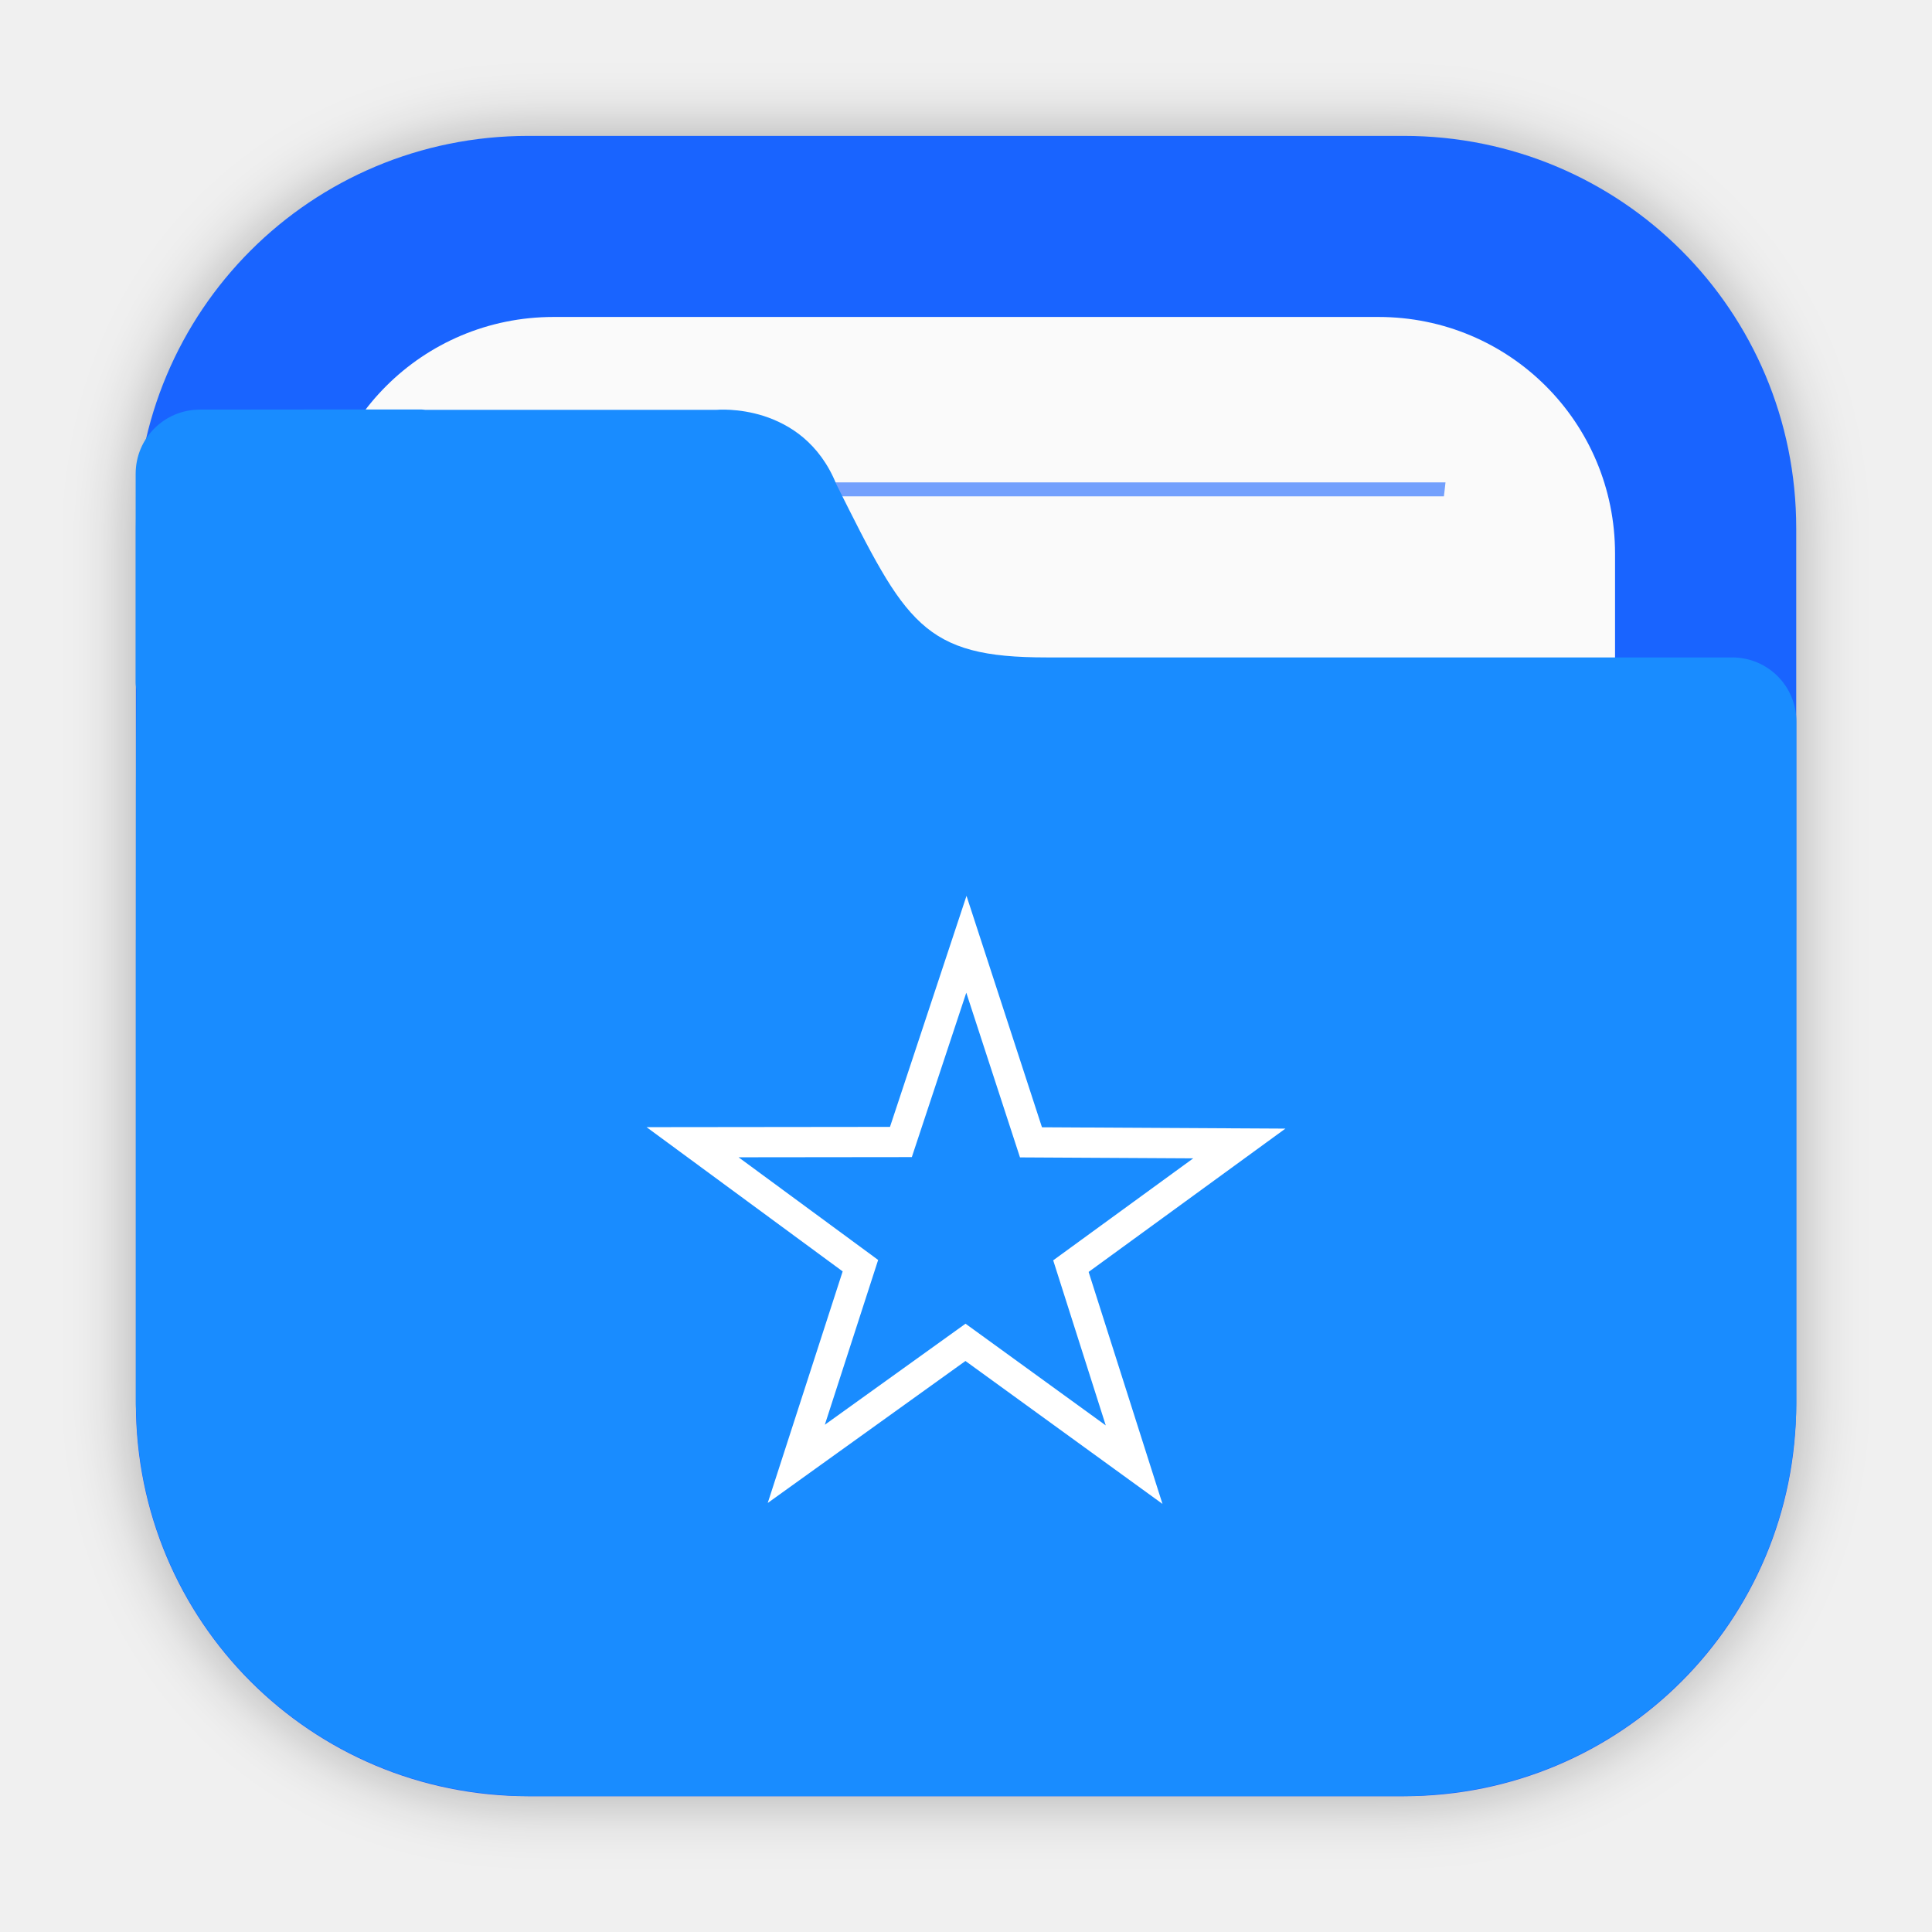
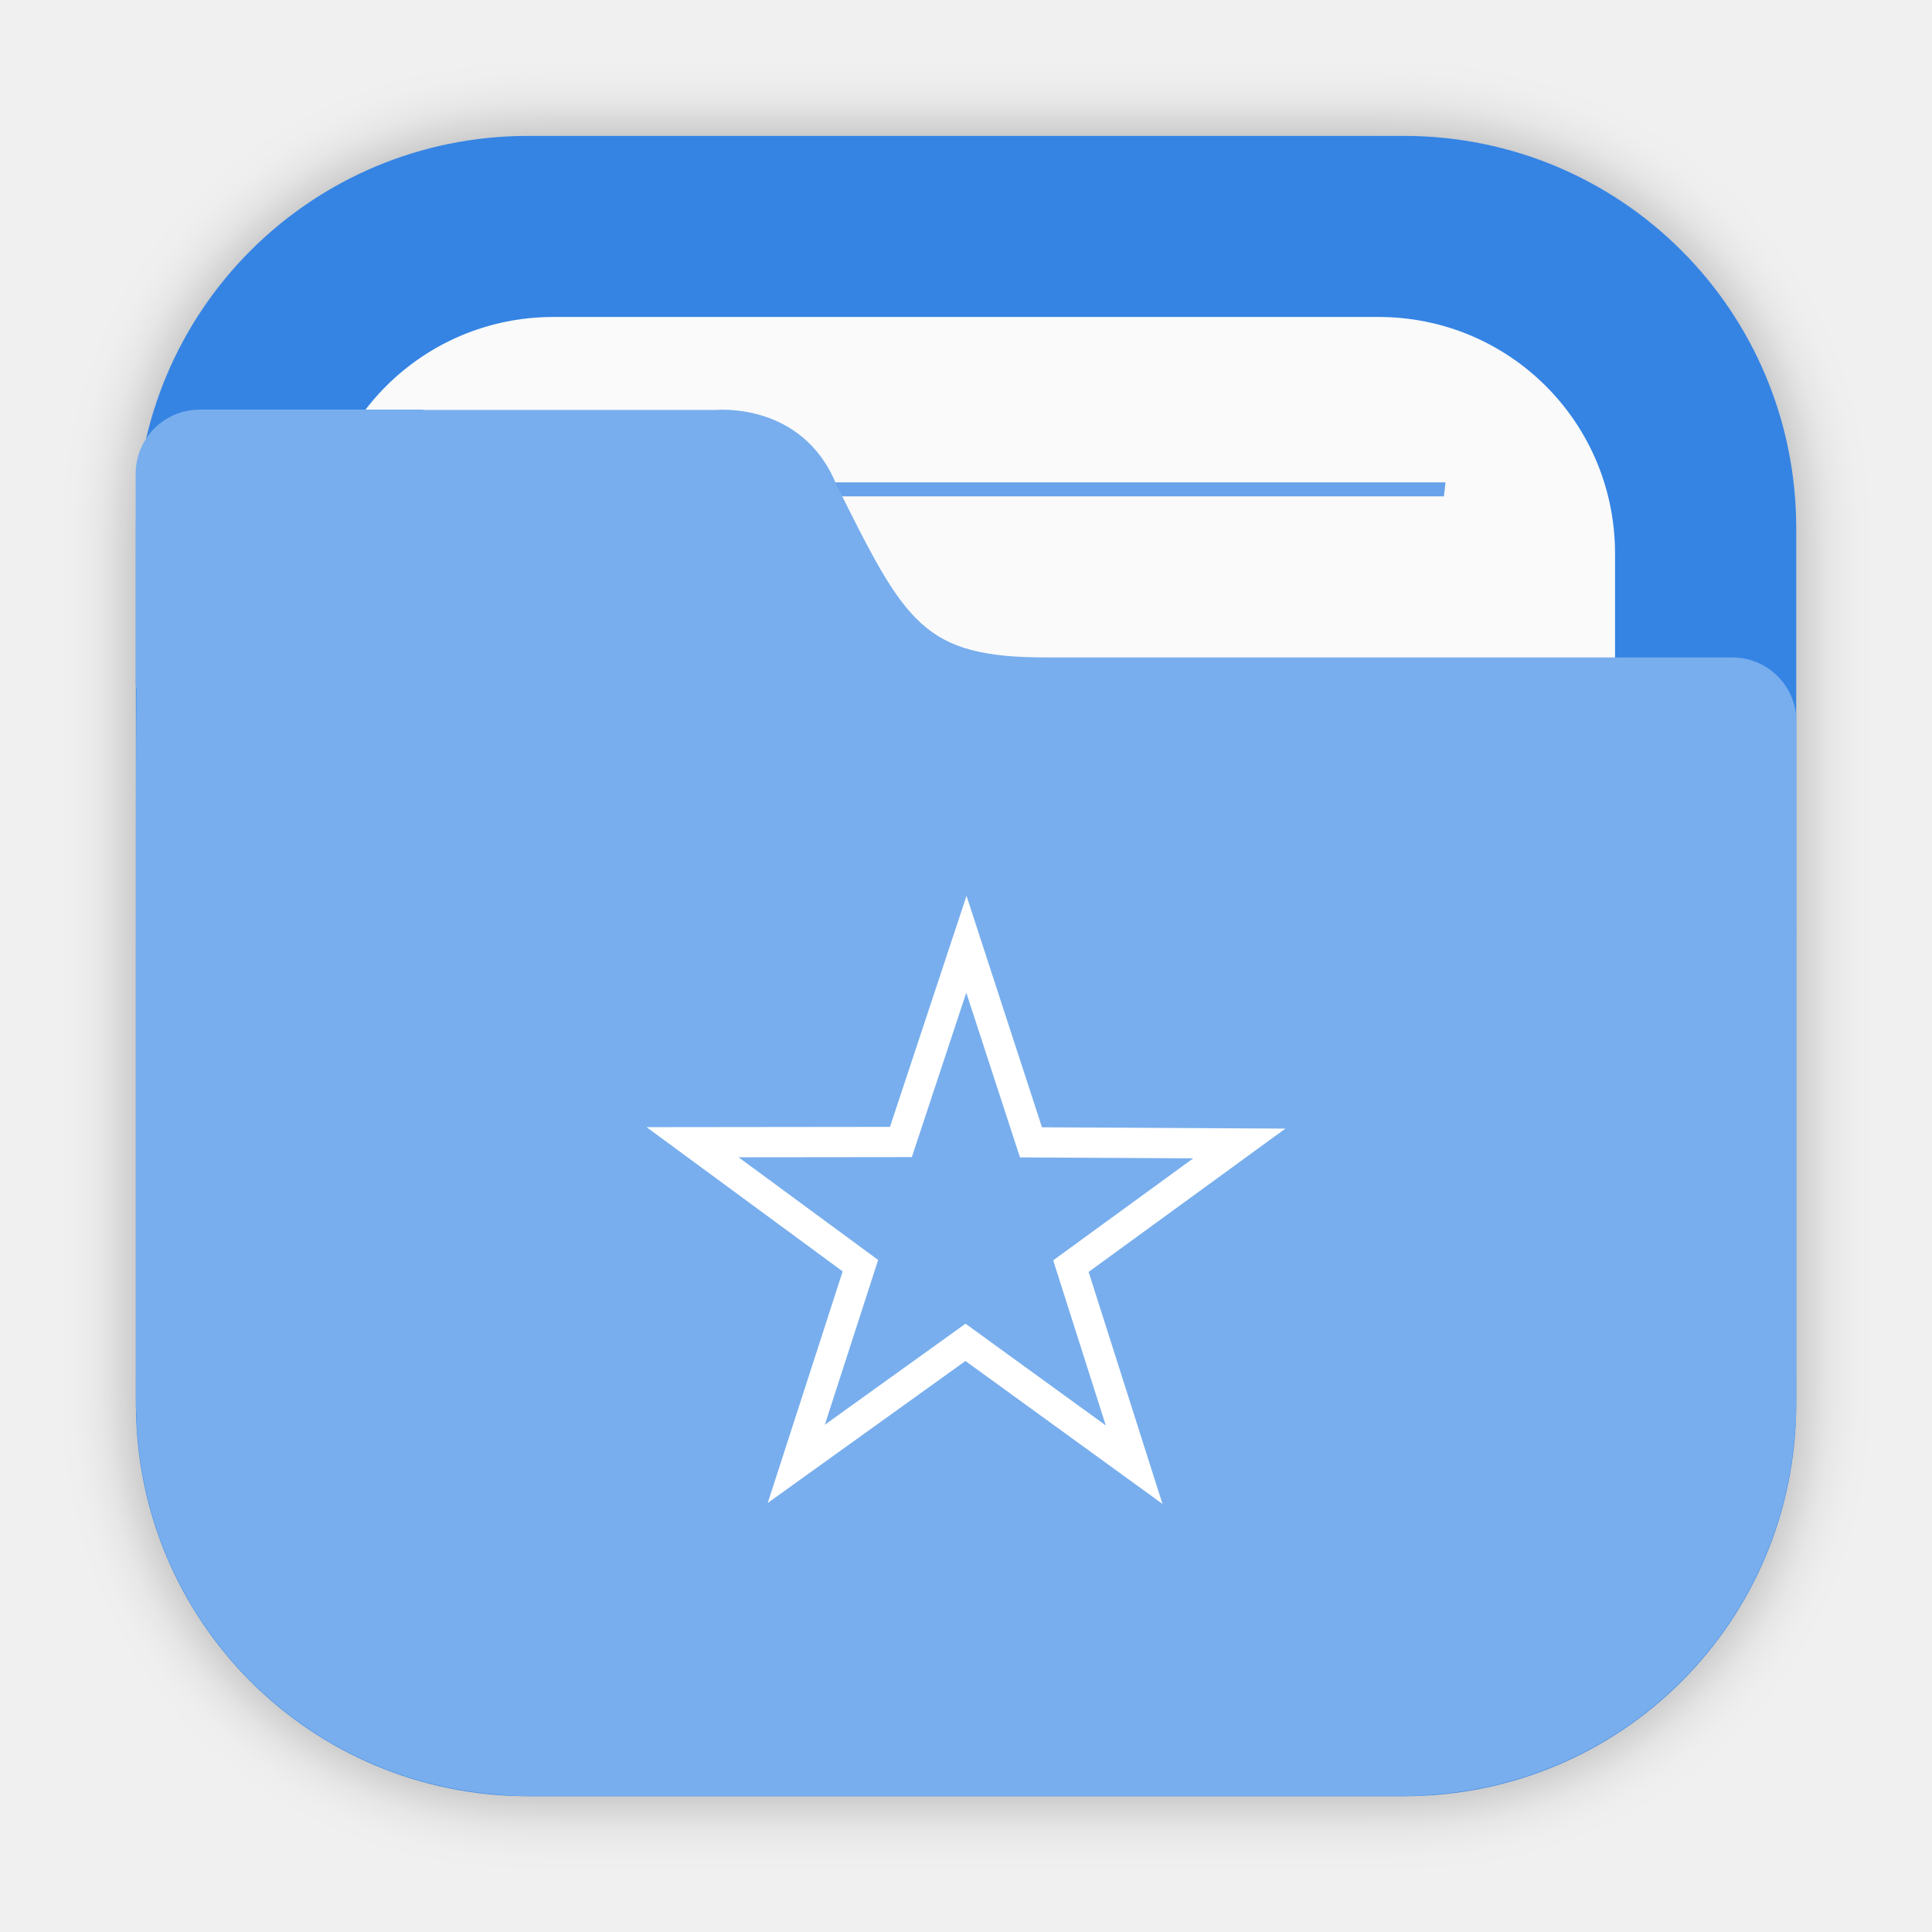
- <svg xmlns="http://www.w3.org/2000/svg" width="64" height="64" version="1.1" viewBox="0 0 16.933 16.933">
-   <defs>
-     <filter id="filter2076-6" x="-.048" y="-.048" width="1.096" height="1.096" color-interpolation-filters="sRGB">
-       <feGaussianBlur stdDeviation="1.1" />
+ <svg xmlns="http://www.w3.org/2000/svg" width="64" height="64" version="1.1" viewBox="0 0 16.933 16.933" id="svg5">
+   <defs id="defs1">
+     <filter id="filter2076-6" x="-0.048" y="-0.048" width="1.096" height="1.096" color-interpolation-filters="sRGB">
+       <feGaussianBlur stdDeviation="1.1" id="feGaussianBlur1" />
    </filter>
  </defs>
-   <rect transform="scale(.26458)" x="4.5" y="4.5" width="55" height="55" rx="13.002" ry="13.002" filter="url(#filter2076-6)" opacity=".3" />
-   <path d="m4.631 1.191c-1.906 0-3.44 1.534-3.44 3.44v7.672c0 1.906 1.534 3.44 3.44 3.44h7.672c1.906 0 3.44-1.534 3.44-3.44v-7.672c0-1.906-1.534-3.44-3.44-3.44z" fill="#1964ff" stroke-linecap="round" stroke-width=".079" style="paint-order:stroke fill markers" />
-   <path d="m4.852 2.778c-1.149 0-2.074 0.925-2.074 2.074v7.229c0 1.149 0.925 2.074 2.074 2.074h7.229c1.149 0 2.074-0.925 2.074-2.074v-7.229c0-1.149-0.925-2.074-2.074-2.074z" fill="#fafafa" stroke-linecap="round" stroke-width=".079" style="paint-order:stroke fill markers" />
-   <path d="m4.264 4.228c5e-3 0.041 0.01 0.081 0.015 0.122h8.376c0.005-0.044 0.01-0.078 0.014-0.122z" fill="#1964ff" opacity=".6" stroke-width=".677" style="paint-order:normal" />
-   <path d="m1.752 3.59c-0.312 0-0.563 0.251-0.563 0.563v1.828c0 0.023 0.004 0.044 0.007 0.066-0.005 0.541-0.005 1.157-0.005 1.965v0.224h-5.16e-4v4.066c0 0.036 0.004 0.072 0.005 0.108 2e-3 0.051 0.003 0.103 0.008 0.153 0.126 1.696 1.469 3.039 3.165 3.166 0.085 0.008 0.171 0.013 0.259 0.013 0.001 3e-6 0.002 0 0.004 0h7.671 5.17e-4c0.089 0 0.177-0.005 0.264-0.013 1.691-0.128 3.031-1.465 3.163-3.155 0.009-0.09 0.014-0.18 0.014-0.272v-4.144c1.6e-5 -0.002 5.17e-4 -0.003 5.17e-4 -0.005v-1.828c0-0.312-0.251-0.563-0.563-0.563h-6.007c-0.272 0-0.484-0.018-0.66-0.065-0.176-0.047-0.316-0.122-0.441-0.236s-0.235-0.265-0.351-0.465c-0.117-0.2-0.24-0.447-0.393-0.753-0.073-0.181-0.176-0.312-0.288-0.407-0.112-0.095-0.234-0.153-0.347-0.19-0.226-0.072-0.415-0.054-0.415-0.054h-2.553c-0.01-5.75e-4 -0.02-0.003-0.031-0.003h-0.915z" fill="#198cff" stroke-width=".265" />
-   <path d="m9.94 12.837-1.478-1.072-1.483 1.065 0.562-1.737-1.471-1.082 1.826-0.002 0.574-1.733 0.566 1.736 1.826 0.01-1.476 1.075z" fill="none" stroke="#fff" stroke-dashoffset=".421" stroke-width=".265" />
+   <rect transform="scale(.26458)" x="4.5" y="4.5" width="55" height="55" rx="13.002" ry="13.002" filter="url(#filter2076-6)" opacity=".3" id="rect1" />
+   <path d="m 4.631,1.191 c -1.906,0 -3.44,1.534 -3.44,3.44 v 7.672 c 0,1.906 1.534,3.44 3.44,3.44 h 7.672 c 1.906,0 3.44,-1.534 3.44,-3.44 V 4.631 c 0,-1.906 -1.534,-3.44 -3.44,-3.44 z" fill="#f5aa1e" stroke-linecap="round" stroke-width="0.079" style="fill:#3584e4;fill-opacity:1;paint-order:stroke fill markers" id="path1" />
+   <path d="m4.852 2.778c-1.149 0-2.074 0.925-2.074 2.074v7.229c0 1.149 0.925 2.074 2.074 2.074h7.229c1.149 0 2.074-0.925 2.074-2.074v-7.229c0-1.149-0.925-2.074-2.074-2.074z" fill="#fafafa" stroke-linecap="round" stroke-width=".079" style="paint-order:stroke fill markers" id="path2" />
+   <path d="m4.264 4.228c5e-3 0.041 0.01 0.081 0.015 0.122h8.376c0.005-0.044 0.01-0.078 0.014-0.122z" fill="#f08705" opacity=".6" stroke-width=".677" style="paint-order:normal;fill:#3584e4;fill-opacity:1;opacity:0.75" id="path3" />
+   <path d="m 1.752,3.59 c -0.312,0 -0.563,0.251 -0.563,0.563 v 1.828 c 0,0.023 0.004,0.044 0.007,0.066 -0.005,0.541 -0.005,1.157 -0.005,1.965 v 0.224 h -5.16e-4 v 4.066 c 0,0.036 0.004,0.072 0.005,0.108 0.002,0.051 0.003,0.103 0.008,0.153 0.126,1.696 1.469,3.039 3.165,3.166 0.085,0.008 0.171,0.013 0.259,0.013 0.001,3e-6 0.002,0 0.004,0 h 7.671 5.17e-4 c 0.089,0 0.177,-0.005 0.264,-0.013 1.691,-0.128 3.031,-1.465 3.163,-3.155 0.009,-0.09 0.014,-0.18 0.014,-0.272 v -4.144 c 1.6e-5,-0.002 5.17e-4,-0.003 5.17e-4,-0.005 v -1.828 c 0,-0.312 -0.251,-0.563 -0.563,-0.563 h -6.007 c -0.272,0 -0.484,-0.018 -0.66,-0.065 C 8.337,5.651 8.197,5.575 8.073,5.462 7.948,5.349 7.838,5.197 7.721,4.997 7.605,4.798 7.481,4.55 7.329,4.244 7.255,4.063 7.152,3.932 7.04,3.837 6.928,3.742 6.806,3.683 6.693,3.647 6.468,3.575 6.278,3.593 6.278,3.593 h -2.553 C 3.715,3.592 3.705,3.59 3.694,3.59 h -0.915 z" fill="#ffc841" stroke-width="0.265" id="path4" style="fill:#78aeed;fill-opacity:1" />
+   <path d="m9.94 12.837-1.478-1.072-1.483 1.065 0.562-1.737-1.471-1.082 1.826-0.002 0.574-1.733 0.566 1.736 1.826 0.01-1.476 1.075z" fill="none" stroke="#fff" stroke-dashoffset=".421" stroke-width=".265" id="path5" />
</svg>
